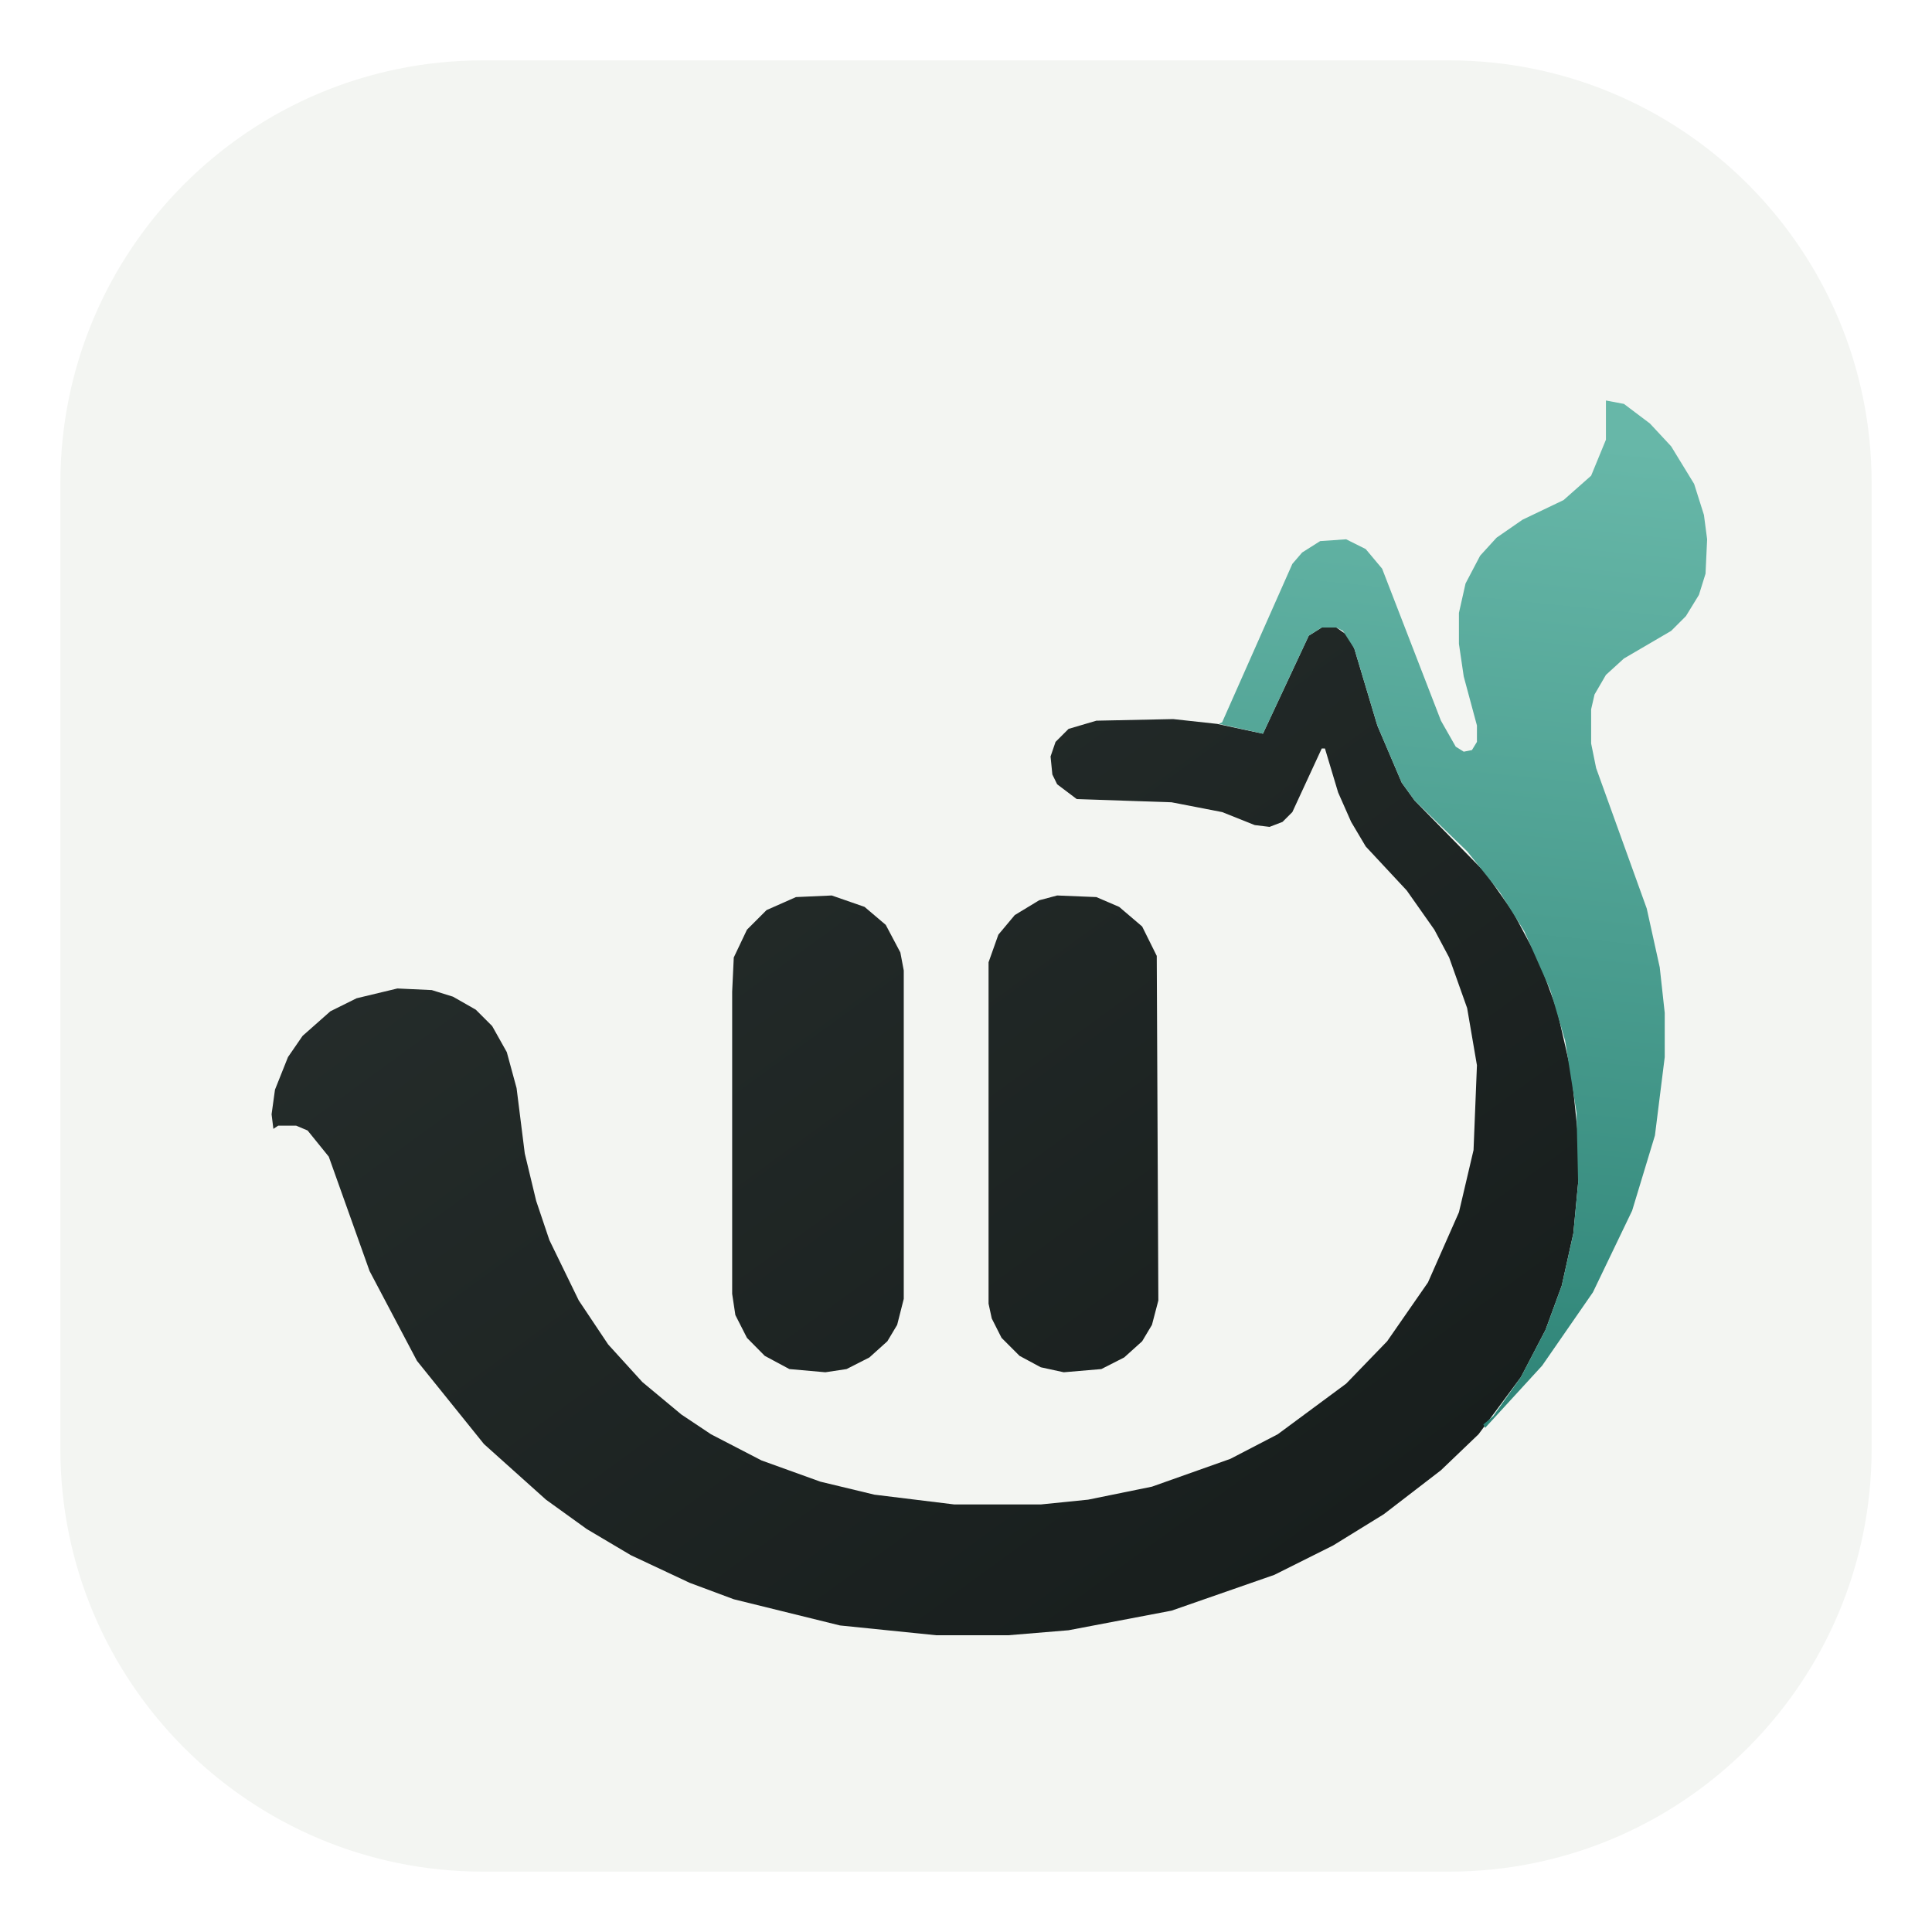
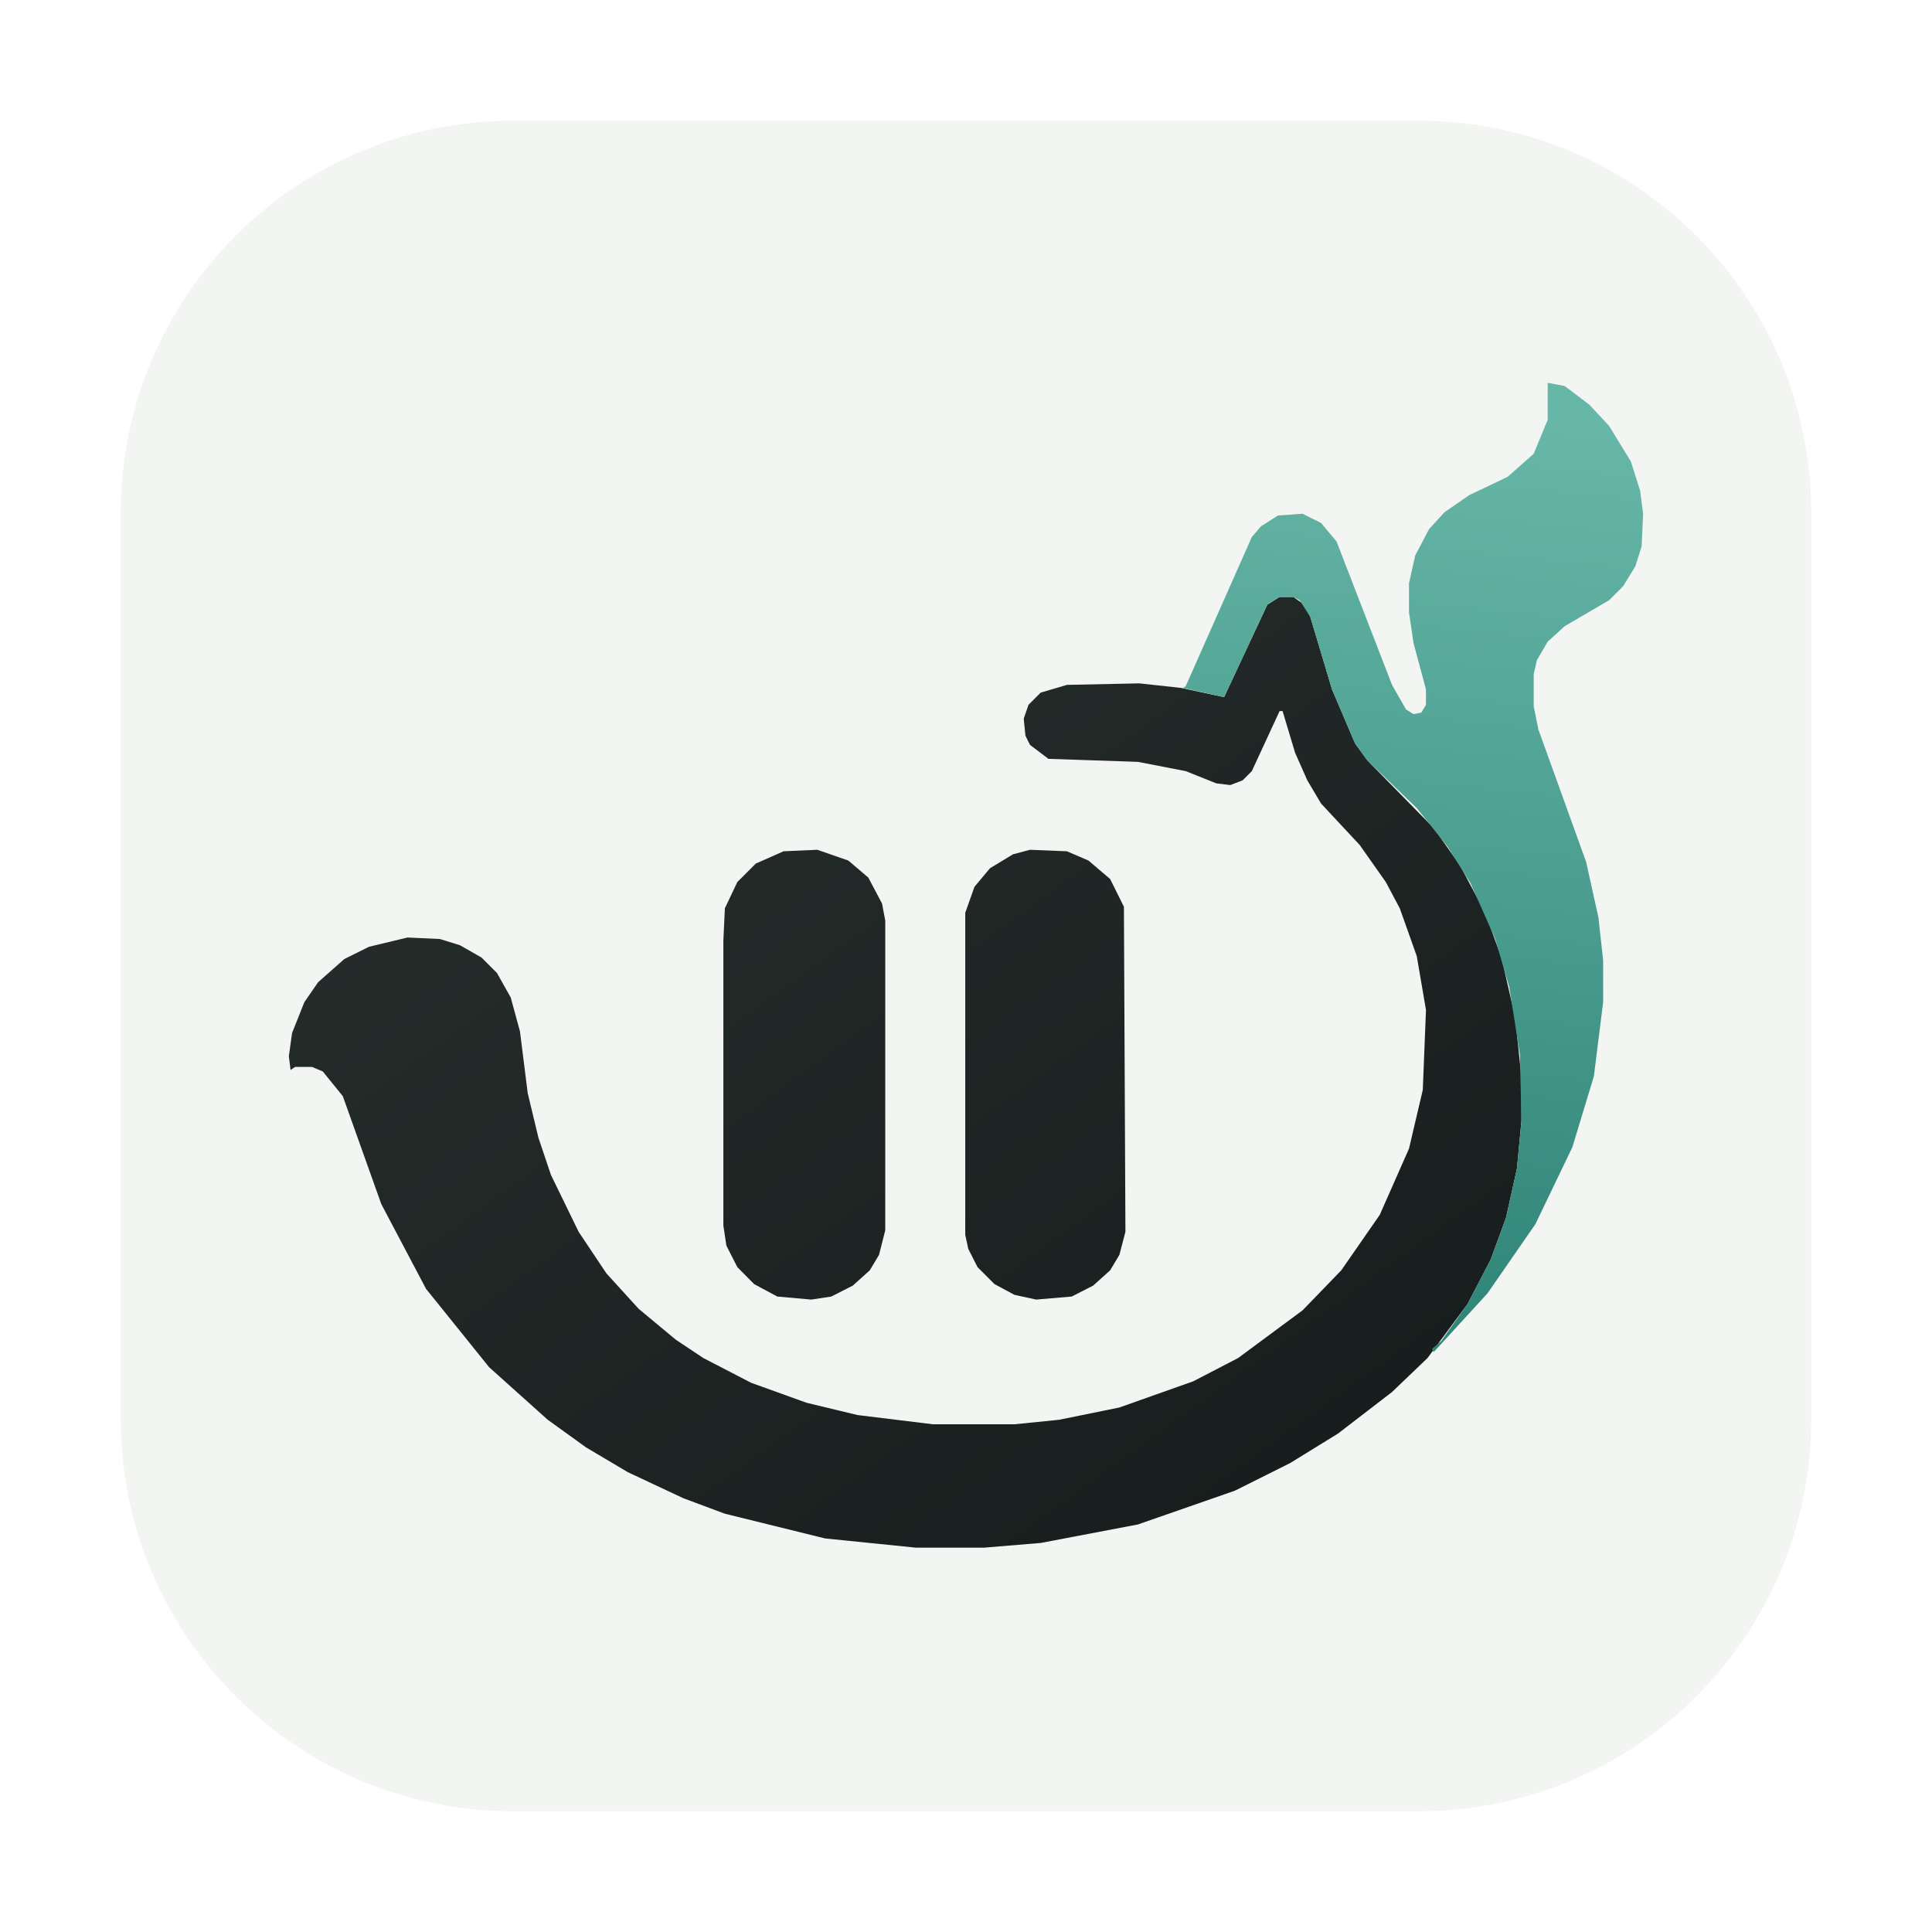
<svg xmlns="http://www.w3.org/2000/svg" width="1024" height="1024" viewBox="0 0 1024 1024" fill="none">
  <defs>
    <linearGradient id="ink" x1="256" y1="224" x2="704" y2="840" gradientUnits="userSpaceOnUse">
      <stop stop-color="#29312F" />
      <stop offset="1" stop-color="#171D1C" />
    </linearGradient>
    <linearGradient id="recovery" x1="824" y1="244" x2="774" y2="736" gradientUnits="userSpaceOnUse">
      <stop stop-color="#67B7A8" />
      <stop offset="1" stop-color="#2E8477" />
    </linearGradient>
  </defs>
-   <rect x="32" y="32" width="960" height="960" rx="224" fill="#F3F5F2" />
-   <g transform="translate(-30 -24) scale(1.06)">
+   <rect x="64" y="64" width="896" height="896" rx="208" fill="#F3F5F2" />
+   <g transform="translate(-11 -20)">
    <path d="M164.1 579.8 L165.8 567.5 L172.3 551.2 L179.6 540.6 L193.5 528.3 L206.6 521.8 L227.0 516.9 L244.2 517.7 L254.8 521.0 L266.2 527.5 L274.4 535.7 L281.7 548.7 L286.6 566.7 L290.7 599.4 L296.4 623.1 L303.0 642.7 L317.7 672.9 L332.4 694.9 L349.5 713.7 L369.1 730.0 L383.8 739.8 L409.1 752.9 L438.5 763.5 L465.5 770.0 L505.5 774.9 L548.7 774.9 L572.4 772.5 L604.3 766.0 L643.5 752.1 L667.2 739.8 L701.4 714.5 L721.9 693.3 L742.3 663.9 L757.8 628.8 L765.1 597.7 L766.8 555.3 L761.9 526.7 L752.9 501.4 L745.5 487.5 L731.7 467.9 L711.2 445.9 L703.9 433.6 L697.4 418.9 L690.8 396.9 L689.2 396.9 L674.5 428.7 L669.6 433.6 L663.1 436.1 L655.7 435.2 L639.4 428.7 L614.1 423.8 L566.7 422.2 L556.9 414.8 L554.5 409.9 L553.6 400.9 L556.1 393.6 L562.6 387.1 L576.5 383.0 L614.9 382.2 L636.9 384.6 L659.8 389.5 L682.7 340.5 L689.2 336.4 L696.5 336.4 L702.3 340.5 L705.5 347.0 L717.0 385.4 L729.2 414.0 L735.7 423.0 L770.9 458.9 L784.7 478.5 L797.8 503.0 L806.8 527.5 L814.1 559.4 L817.4 591.2 L817.4 614.1 L815.0 639.4 L809.2 665.5 L801.1 687.6 L788.8 711.2 L767.6 739.8 L748.8 757.8 L720.2 779.8 L694.9 795.4 L665.5 810.1 L614.1 828.0 L562.6 837.8 L532.4 840.3 L496.5 840.3 L448.3 835.4 L395.2 822.3 L373.2 814.1 L343.8 800.3 L321.7 787.2 L301.3 772.5 L270.3 744.7 L236.8 703.1 L213.1 658.2 L192.7 601.0 L182.1 587.9 L176.4 585.5 L167.4 585.5 L165.0 587.1 Z M394.4 518.5 L395.2 501.4 L401.8 487.5 L411.6 477.7 L426.3 471.2 L444.2 470.4 L460.6 476.1 L471.2 485.1 L478.5 498.9 L480.2 507.9 L480.2 672.1 L476.9 685.1 L472.0 693.3 L463.0 701.4 L451.6 707.2 L441.0 708.8 L423.0 707.2 L410.7 700.6 L401.8 691.6 L396.0 680.2 L394.4 669.6 Z M522.6 503.8 L527.5 490.0 L535.7 480.2 L547.9 472.8 L556.9 470.4 L576.5 471.2 L587.9 476.1 L599.4 485.9 L606.7 500.6 L607.5 672.9 L604.3 685.1 L599.4 693.3 L590.4 701.4 L579.0 707.2 L560.2 708.8 L548.7 706.3 L538.1 700.6 L529.1 691.6 L524.2 681.9 L522.6 674.5 Z" fill="url(#ink)" />
    <path d="M637.8 384.6 L639.4 383.8 L674.5 304.6 L679.4 298.9 L688.4 293.2 L701.4 292.3 L711.2 297.2 L719.4 307.0 L748.8 383.0 L756.2 396.0 L760.2 398.5 L764.3 397.7 L766.8 393.6 L766.8 385.4 L760.2 360.9 L757.8 344.6 L757.8 329.1 L761.1 314.4 L768.4 300.5 L776.6 291.5 L789.6 282.5 L810.1 272.7 L823.9 260.5 L831.3 242.5 L831.3 222.9 L840.3 224.6 L853.3 234.4 L863.9 245.8 L875.4 264.6 L880.3 280.1 L881.9 292.3 L881.1 309.5 L877.8 320.1 L871.3 330.7 L863.9 338.1 L840.3 351.9 L831.3 360.1 L825.6 369.9 L823.9 377.3 L823.9 394.4 L826.4 406.7 L851.7 476.9 L858.2 506.3 L860.7 529.1 L860.7 551.2 L855.8 590.4 L844.4 628.0 L824.8 668.8 L799.4 705.5 L770.9 736.6 L770.0 734.9 L774.9 730.8 L788.8 711.2 L801.1 687.6 L809.2 665.5 L815.0 639.4 L817.4 614.1 L816.6 579.0 L810.9 543.0 L803.5 517.7 L790.5 488.3 L778.2 468.7 L761.9 448.3 L735.7 423.0 L729.2 414.0 L717.0 385.4 L705.5 347.0 L699.8 338.1 L696.5 336.4 L689.2 336.4 L682.7 340.5 L659.8 389.5 Z" fill="url(#recovery)" />
  </g>
</svg>
